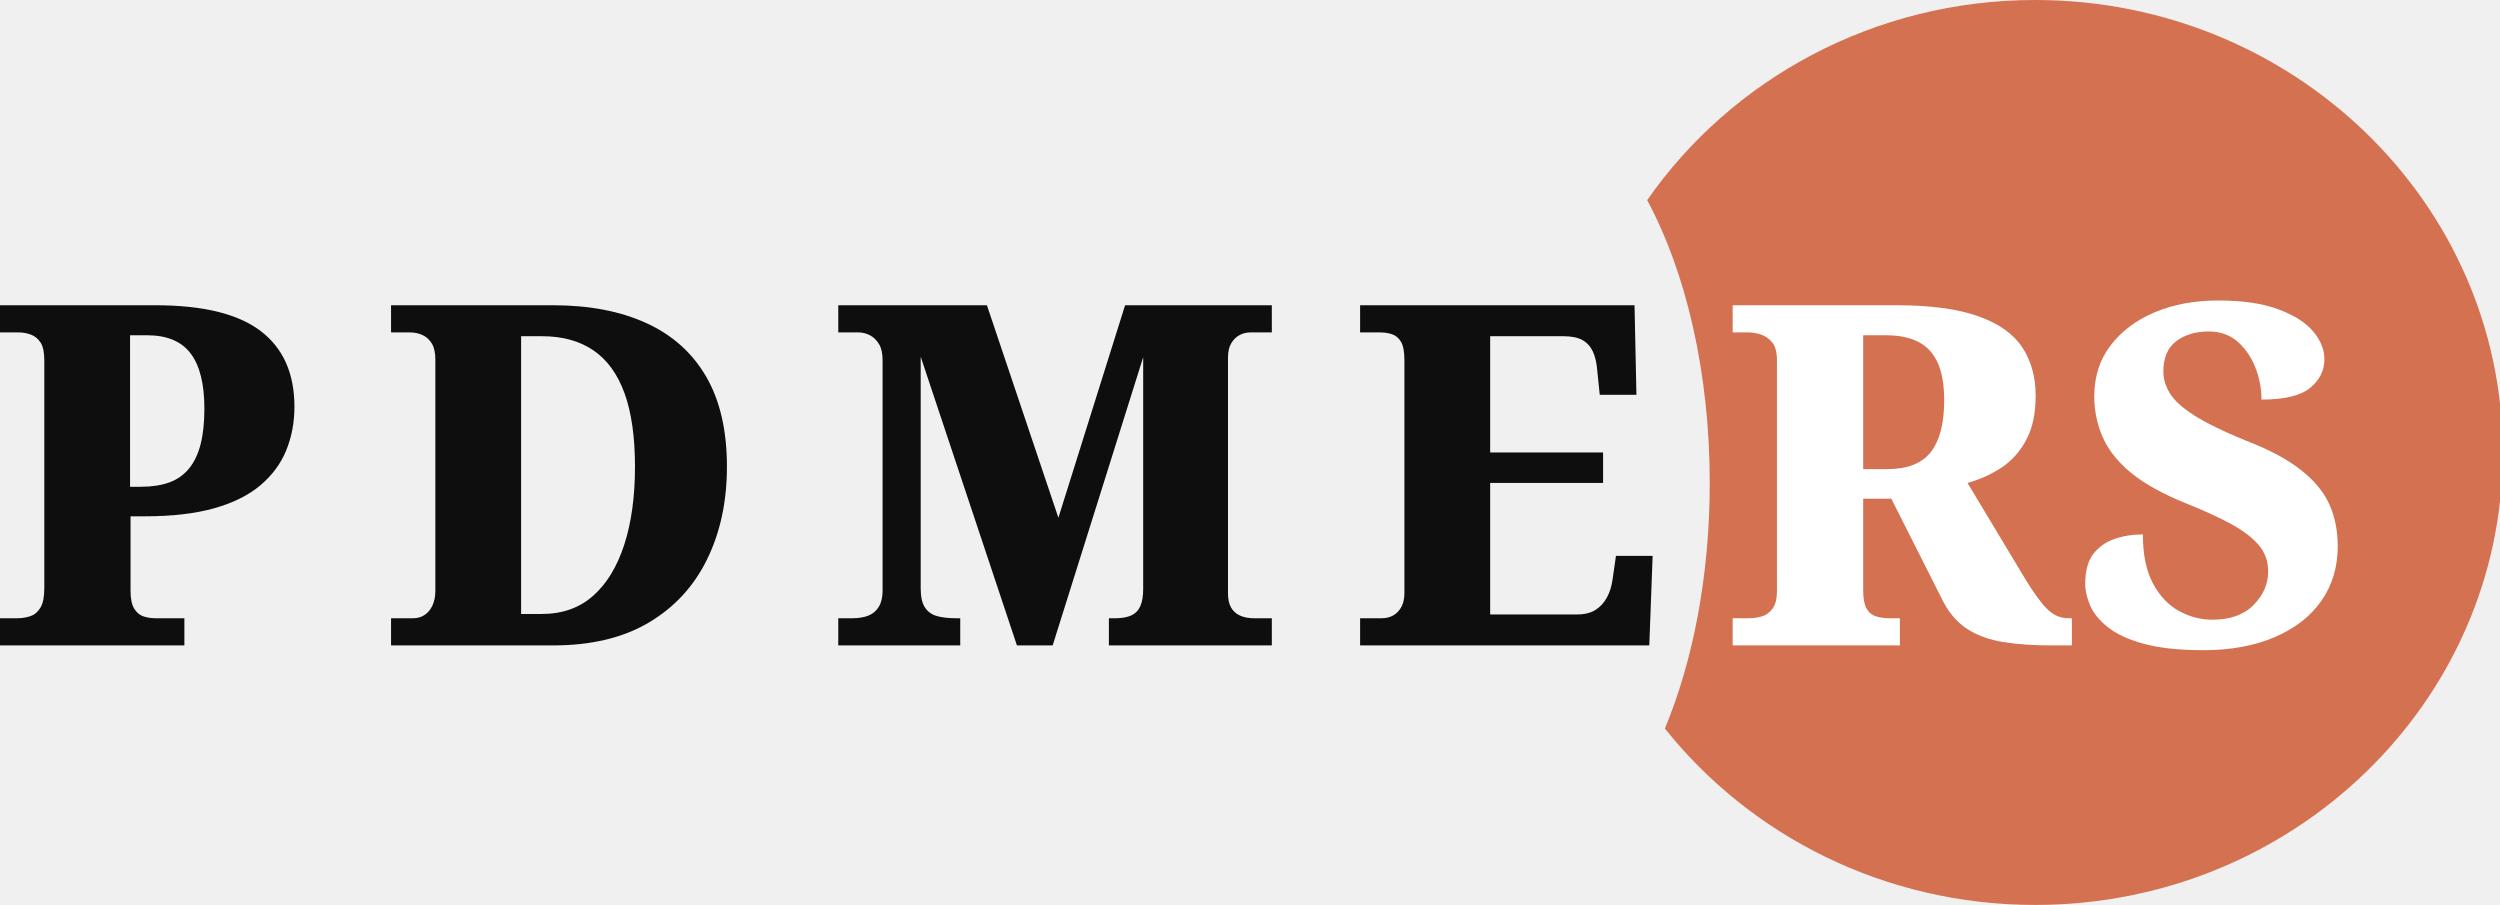
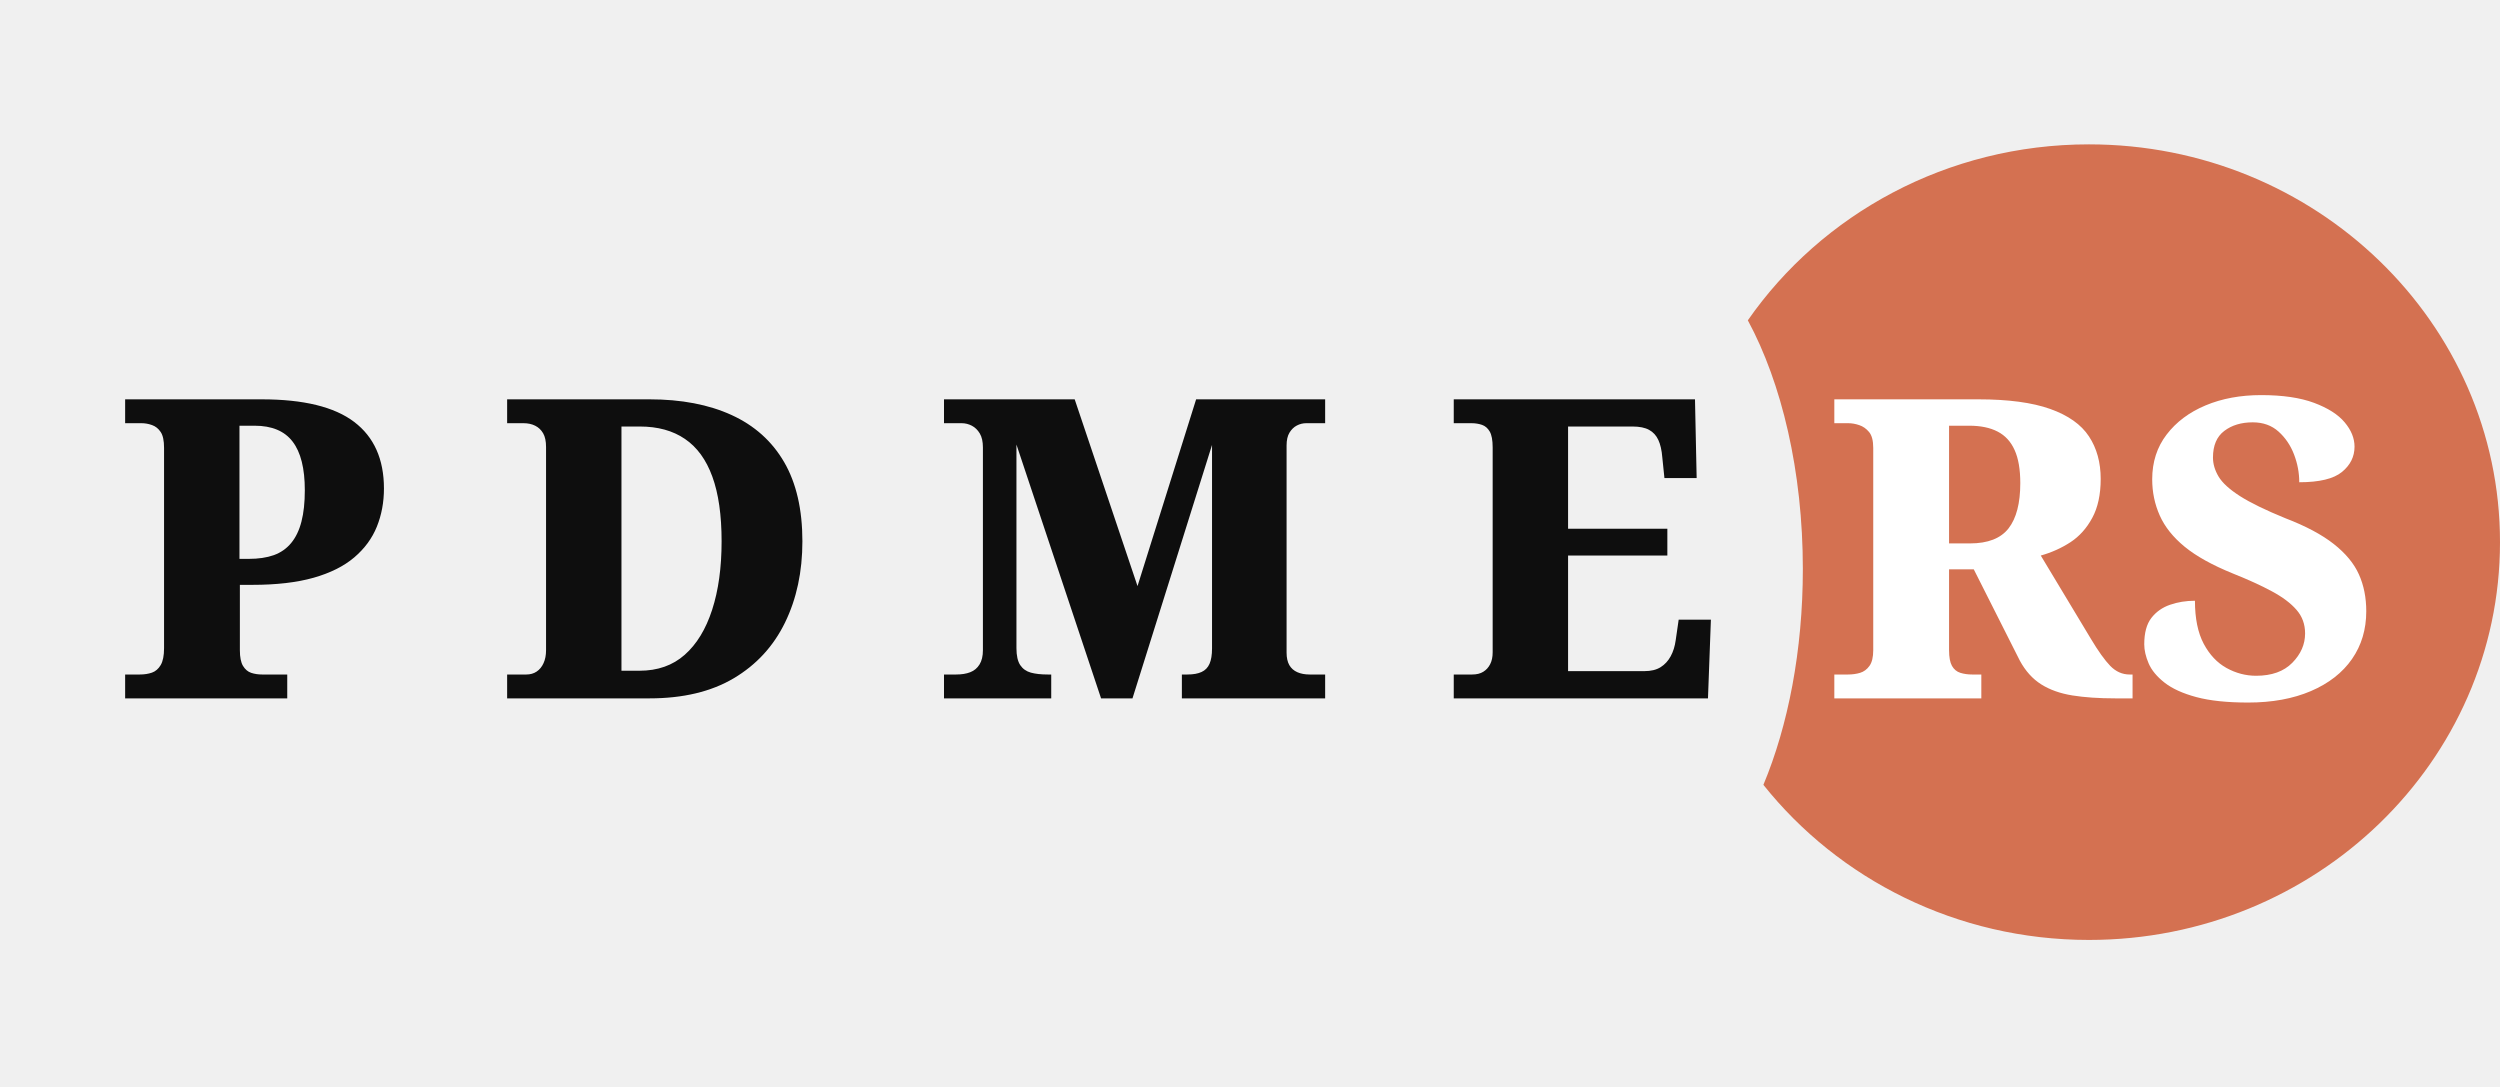
- <svg xmlns="http://www.w3.org/2000/svg" viewBox="0 0 431 156" width="431" height="156">
+ <svg xmlns="http://www.w3.org/2000/svg" viewBox="0 0 460 200" width="460" height="200">
  <defs />
-   <g transform="matrix(1,0,0,1,42.57556,-30.05172)">
+   <g transform="matrix(1,0,0,1,55,-12)">
    <g transform="matrix(1,0,0,1,-55,12)">
      <g>
-         <path d="M299.448,143.65C314.195,162.141 337.32,174.063 363.291,174.063 C407.767,174.063 443.895,139.1 443.895,96.057 C443.895,53.015 407.767,18.052 363.291,18.052 C335.451,18.052 310.881,31.752 296.397,52.558 C303.044,64.861 307.185,82.164 307.185,101.314 C307.185,117.333 304.287,132.061 299.448,143.65 L 299.448,143.65 Z" fill="#d47151" />
+         <path d="M324.464,144.412 C338.301,161.762 360,172.949 384.369,172.949 C426.101,172.949 460,140.143 460,99.756 C460,59.368 426.101,26.562 384.369,26.562 C358.246,26.562 335.192,39.417 321.601,58.939 C327.838,70.483 331.724,86.72 331.724,104.688 C331.724,119.719 329.005,133.538 324.464,144.412 Z" fill="#d47151" />
      </g>
      <g>
-         <path d="M12.424,129.323C12.424,129.323 12.424,124.641 12.424,124.641 C12.424,124.641 15.299,124.641 15.299,124.641 Q16.613,124.641 17.681,124.271 Q18.749,123.902 19.406,122.793 Q20.063,121.684 20.063,119.466 Q20.063,80.205 20.063,80.205 Q20.063,78.07 19.406,77.084 Q18.749,76.098 17.722,75.729 Q16.696,75.359 15.628,75.359 Q12.424,75.359 12.424,75.359 C12.424,75.359 12.424,70.677 12.424,70.677 C12.424,70.677 39.201,70.677 39.201,70.677 Q51.521,70.677 57.353,75.113 Q63.185,79.548 63.185,88.172 Q63.185,92.197 61.788,95.647 Q60.392,99.097 57.353,101.684 Q54.314,104.271 49.386,105.667 Q44.458,107.064 37.394,107.064 Q34.93,107.064 34.93,107.064 C34.93,107.064 34.93,119.877 34.93,119.877 Q34.93,121.93 35.546,122.957 Q36.162,123.984 37.147,124.312 Q38.133,124.641 39.283,124.641 Q44.211,124.641 44.211,124.641 C44.211,124.641 44.211,129.323 44.211,129.323 C44.211,129.323 12.424,129.323 12.424,129.323 C12.424,129.323 12.424,129.323 12.424,129.323 ZM36.655,101.971Q39.529,101.971 41.583,101.232 Q43.636,100.493 44.991,98.85 Q46.347,97.207 47.004,94.661 Q47.661,92.115 47.661,88.501 Q47.661,82.094 45.279,78.973 Q42.897,75.852 37.804,75.852 Q34.848,75.852 34.848,75.852 C34.848,75.852 34.848,101.971 34.848,101.971 C34.848,101.971 36.655,101.971 36.655,101.971 C36.655,101.971 36.655,101.971 36.655,101.971 ZM79.842,129.323C79.842,129.323 79.842,124.641 79.842,124.641 C79.842,124.641 83.62,124.641 83.62,124.641 Q84.77,124.641 85.632,124.066 Q86.495,123.491 86.988,122.423 Q87.48,121.355 87.48,119.877 Q87.48,80.041 87.48,80.041 Q87.48,78.316 86.905,77.33 Q86.33,76.345 85.345,75.852 Q84.359,75.359 83.045,75.359 Q79.842,75.359 79.842,75.359 C79.842,75.359 79.842,70.677 79.842,70.677 C79.842,70.677 107.768,70.677 107.768,70.677 Q117.132,70.677 123.867,73.758 Q130.602,76.838 134.175,82.998 Q137.748,89.158 137.748,98.522 Q137.748,107.474 134.339,114.456 Q130.93,121.438 124.277,125.38 Q117.624,129.323 107.768,129.323 Q79.842,129.323 79.842,129.323 C79.842,129.323 79.842,129.323 79.842,129.323 ZM105.797,123.902Q111.136,123.902 114.667,120.78 Q118.199,117.659 120.047,111.951 Q121.895,106.242 121.895,98.522 Q121.895,90.801 120.088,85.832 Q118.281,80.862 114.709,78.439 Q111.136,76.016 105.879,76.016 Q102.265,76.016 102.265,76.016 C102.265,76.016 102.265,123.902 102.265,123.902 C102.265,123.902 105.797,123.902 105.797,123.902 C105.797,123.902 105.797,123.902 105.797,123.902 ZM156.943,129.323C156.943,129.323 156.943,124.641 156.943,124.641 C156.943,124.641 159.325,124.641 159.325,124.641 Q160.968,124.641 162.117,124.189 Q163.267,123.737 163.924,122.67 Q164.582,121.602 164.582,119.877 Q164.582,80.123 164.582,80.123 Q164.582,78.398 163.966,77.372 Q163.35,76.345 162.405,75.852 Q161.46,75.359 160.393,75.359 Q156.943,75.359 156.943,75.359 C156.943,75.359 156.943,70.677 156.943,70.677 C156.943,70.677 182.569,70.677 182.569,70.677 C182.569,70.677 194.89,107.31 194.89,107.31 C194.89,107.31 206.389,70.677 206.389,70.677 C206.389,70.677 231.687,70.677 231.687,70.677 C231.687,70.677 231.687,75.359 231.687,75.359 C231.687,75.359 227.991,75.359 227.991,75.359 Q227.005,75.359 226.143,75.811 Q225.28,76.263 224.705,77.207 Q224.13,78.152 224.13,79.712 Q224.13,120.37 224.13,120.37 Q224.13,121.848 224.664,122.793 Q225.198,123.737 226.225,124.189 Q227.251,124.641 228.648,124.641 Q231.687,124.641 231.687,124.641 C231.687,124.641 231.687,129.323 231.687,129.323 C231.687,129.323 203.596,129.323 203.596,129.323 C203.596,129.323 203.596,124.641 203.596,124.641 C203.596,124.641 204.664,124.641 204.664,124.641 Q206.389,124.641 207.457,124.148 Q208.524,123.655 209.017,122.546 Q209.51,121.438 209.51,119.548 Q209.51,79.63 209.51,79.63 C209.51,79.63 193.904,129.323 193.904,129.323 C193.904,129.323 187.744,129.323 187.744,129.323 C187.744,129.323 171.152,79.548 171.152,79.548 C171.152,79.548 171.152,119.466 171.152,119.466 Q171.152,121.684 171.892,122.793 Q172.631,123.902 173.986,124.271 Q175.341,124.641 177.313,124.641 Q177.97,124.641 177.97,124.641 C177.97,124.641 177.97,129.323 177.97,129.323 C177.97,129.323 156.943,129.323 156.943,129.323 C156.943,129.323 156.943,129.323 156.943,129.323 ZM246.907,129.323C246.907,129.323 246.907,124.641 246.907,124.641 C246.907,124.641 250.521,124.641 250.521,124.641 Q251.835,124.641 252.697,124.107 Q253.56,123.573 254.052,122.628 Q254.545,121.684 254.545,120.288 Q254.545,80.123 254.545,80.123 Q254.545,77.988 253.97,77.002 Q253.395,76.016 252.451,75.688 Q251.506,75.359 250.356,75.359 Q246.907,75.359 246.907,75.359 C246.907,75.359 246.907,70.677 246.907,70.677 C246.907,70.677 294.217,70.677 294.217,70.677 C294.217,70.677 294.545,86.119 294.545,86.119 C294.545,86.119 288.221,86.119 288.221,86.119 C288.221,86.119 287.81,82.094 287.81,82.094 Q287.646,79.959 287.03,78.645 Q286.414,77.33 285.223,76.673 Q284.032,76.016 281.979,76.016 Q269.33,76.016 269.33,76.016 C269.33,76.016 269.33,96.057 269.33,96.057 C269.33,96.057 288.796,96.057 288.796,96.057 C288.796,96.057 288.796,101.314 288.796,101.314 C288.796,101.314 269.33,101.314 269.33,101.314 C269.33,101.314 269.33,123.984 269.33,123.984 C269.33,123.984 284.278,123.984 284.278,123.984 Q286.25,123.984 287.482,123.203 Q288.714,122.423 289.453,121.068 Q290.192,119.713 290.439,117.906 Q291.014,113.881 291.014,113.881 C291.014,113.881 297.338,113.881 297.338,113.881 C297.338,113.881 296.763,129.323 296.763,129.323 C296.763,129.323 246.907,129.323 246.907,129.323 C246.907,129.323 246.907,129.323 246.907,129.323 Z" fill="#0e0e0e" />
+         <path d="M23.026,128.5 C23.026,128.5 23.026,124.109 23.026,124.109 C23.026,124.109 25.721,124.109 25.721,124.109 Q26.953,124.109 27.954,123.767 Q28.954,123.415 29.565,122.377 Q30.186,121.33 30.186,119.256 Q30.186,82.416 30.186,82.416 Q30.186,80.406 29.565,79.489 Q28.954,78.563 27.991,78.22 Q27.027,77.868 26.027,77.868 Q23.026,77.868 23.026,77.868 C23.026,77.868 23.026,73.477 23.026,73.477 C23.026,73.477 48.147,73.477 48.147,73.477 Q59.708,73.477 65.173,77.636 Q70.647,81.795 70.647,89.891 Q70.647,93.662 69.341,96.904 Q68.035,100.136 65.182,102.563 Q62.329,104.99 57.697,106.306 Q53.075,107.612 46.452,107.612 Q44.136,107.612 44.136,107.612 C44.136,107.612 44.136,119.635 44.136,119.635 Q44.136,121.562 44.711,122.525 Q45.294,123.489 46.22,123.804 Q47.147,124.109 48.221,124.109 Q52.853,124.109 52.853,124.109 C52.853,124.109 52.853,128.5 52.853,128.5 C52.853,128.5 23.026,128.5 23.026,128.5 ZM45.757,102.832 Q48.453,102.832 50.38,102.147 Q52.306,101.452 53.575,99.914 Q54.854,98.367 55.465,95.977 Q56.086,93.587 56.086,90.197 Q56.086,84.185 53.844,81.258 Q51.612,78.331 46.841,78.331 Q44.062,78.331 44.062,78.331 C44.062,78.331 44.062,102.832 44.062,102.832 C44.062,102.832 45.757,102.832 45.757,102.832 ZM93.313,128.5 C93.313,128.5 93.313,124.109 93.313,124.109 C93.313,124.109 96.851,124.109 96.851,124.109 Q97.935,124.109 98.741,123.572 Q99.556,123.026 100.01,122.025 Q100.473,121.025 100.473,119.635 Q100.473,82.259 100.473,82.259 Q100.473,80.638 99.936,79.721 Q99.399,78.794 98.472,78.331 Q97.546,77.868 96.314,77.868 Q93.313,77.868 93.313,77.868 C93.313,77.868 93.313,73.477 93.313,73.477 C93.313,73.477 119.509,73.477 119.509,73.477 Q128.299,73.477 134.617,76.367 Q140.934,79.257 144.288,85.038 Q147.641,90.818 147.641,99.599 Q147.641,108.001 144.445,114.55 Q141.249,121.099 135.006,124.804 Q128.763,128.5 119.509,128.5 Q93.313,128.5 93.313,128.5 ZM117.665,123.415 Q122.677,123.415 125.984,120.488 Q129.3,117.56 131.032,112.206 Q132.774,106.843 132.774,99.599 Q132.774,92.355 131.069,87.696 Q129.374,83.027 126.021,80.758 Q122.677,78.479 117.74,78.479 Q114.349,78.479 114.349,78.479 C114.349,78.479 114.349,123.415 114.349,123.415 C114.349,123.415 117.665,123.415 117.665,123.415 ZM173.696,128.5 C173.696,128.5 173.696,124.109 173.696,124.109 C173.696,124.109 175.928,124.109 175.928,124.109 Q177.466,124.109 178.54,123.683 Q179.624,123.257 180.236,122.257 Q180.856,121.256 180.856,119.635 Q180.856,82.333 180.856,82.333 Q180.856,80.721 180.282,79.758 Q179.708,78.794 178.818,78.331 Q177.929,77.868 176.929,77.868 Q173.696,77.868 173.696,77.868 C173.696,77.868 173.696,73.477 173.696,73.477 C173.696,73.477 197.743,73.477 197.743,73.477 C197.743,73.477 209.303,107.843 209.303,107.843 C209.303,107.843 220.086,73.477 220.086,73.477 C220.086,73.477 243.827,73.477 243.827,73.477 C243.827,73.477 243.827,77.868 243.827,77.868 C243.827,77.868 240.353,77.868 240.353,77.868 Q239.436,77.868 238.621,78.294 Q237.815,78.711 237.269,79.6 Q236.731,80.489 236.731,81.953 Q236.731,120.098 236.731,120.098 Q236.731,121.488 237.232,122.377 Q237.741,123.257 238.705,123.683 Q239.668,124.109 240.974,124.109 Q243.827,124.109 243.827,124.109 C243.827,124.109 243.827,128.5 243.827,128.5 C243.827,128.5 217.464,128.5 217.464,128.5 C217.464,128.5 217.464,124.109 217.464,124.109 C217.464,124.109 218.474,124.109 218.474,124.109 Q220.086,124.109 221.086,123.646 Q222.096,123.183 222.55,122.146 Q223.013,121.099 223.013,119.33 Q223.013,81.87 223.013,81.87 C223.013,81.87 208.377,128.5 208.377,128.5 C208.377,128.5 202.597,128.5 202.597,128.5 C202.597,128.5 187.026,81.795 187.026,81.795 C187.026,81.795 187.026,119.256 187.026,119.256 Q187.026,121.33 187.72,122.377 Q188.415,123.415 189.684,123.767 Q190.953,124.109 192.806,124.109 Q193.426,124.109 193.426,124.109 C193.426,124.109 193.426,128.5 193.426,128.5 C193.426,128.5 173.696,128.5 173.696,128.5 ZM267.489,128.5 C267.489,128.5 267.489,124.109 267.489,124.109 C267.489,124.109 270.879,124.109 270.879,124.109 Q272.111,124.109 272.917,123.609 Q273.732,123.109 274.186,122.22 Q274.65,121.33 274.65,120.024 Q274.65,82.333 274.65,82.333 Q274.65,80.332 274.112,79.406 Q273.575,78.479 272.686,78.174 Q271.806,77.868 270.722,77.868 Q267.489,77.868 267.489,77.868 C267.489,77.868 267.489,73.477 267.489,73.477 C267.489,73.477 311.878,73.477 311.878,73.477 C311.878,73.477 312.184,87.965 312.184,87.965 C312.184,87.965 306.255,87.965 306.255,87.965 C306.255,87.965 305.866,84.185 305.866,84.185 Q305.709,82.184 305.134,80.952 Q304.56,79.711 303.439,79.1 Q302.318,78.479 300.392,78.479 Q288.526,78.479 288.526,78.479 C288.526,78.479 288.526,97.283 288.526,97.283 C288.526,97.283 306.793,97.283 306.793,97.283 C306.793,97.283 306.793,102.221 306.793,102.221 C306.793,102.221 288.526,102.221 288.526,102.221 C288.526,102.221 288.526,123.489 288.526,123.489 C288.526,123.489 302.55,123.489 302.55,123.489 Q304.403,123.489 305.561,122.757 Q306.718,122.025 307.404,120.756 Q308.099,119.487 308.33,117.792 Q308.877,114.013 308.877,114.013 C308.877,114.013 314.805,114.013 314.805,114.013 C314.805,114.013 314.268,128.5 314.268,128.5 C314.268,128.5 267.489,128.5 267.489,128.5 Z" fill="#0e0e0e" />
      </g>
      <g>
-         <path d="M311.135,129.323C311.135,129.323 311.135,124.641 311.135,124.641 C311.135,124.641 313.845,124.641 313.845,124.641 Q315.077,124.641 316.186,124.312 Q317.295,123.984 318.034,122.957 Q318.773,121.93 318.773,119.877 Q318.773,80.205 318.773,80.205 Q318.773,78.07 317.952,77.084 Q317.131,76.098 316.022,75.729 Q314.913,75.359 313.845,75.359 Q311.135,75.359 311.135,75.359 C311.135,75.359 311.135,70.677 311.135,70.677 C311.135,70.677 339.39,70.677 339.39,70.677 Q348.178,70.677 353.476,72.567 Q358.774,74.456 361.073,77.946 Q363.373,81.437 363.373,86.283 Q363.373,90.883 361.731,93.922 Q360.088,96.961 357.459,98.686 Q354.831,100.411 351.628,101.314 Q361.402,117.577 361.402,117.577 Q363.62,121.273 365.262,122.957 Q366.905,124.641 369.041,124.641 Q369.616,124.641 369.616,124.641 C369.616,124.641 369.616,129.323 369.616,129.323 C369.616,129.323 366.248,129.323 366.248,129.323 Q361.402,129.323 357.829,128.748 Q354.256,128.173 351.71,126.571 Q349.164,124.969 347.521,121.93 Q338.486,104.025 338.486,104.025 C338.486,104.025 333.64,104.025 333.64,104.025 C333.64,104.025 333.64,119.877 333.64,119.877 Q333.64,121.93 334.215,122.957 Q334.79,123.984 335.858,124.312 Q336.925,124.641 338.157,124.641 Q339.964,124.641 339.964,124.641 C339.964,124.641 339.964,129.323 339.964,129.323 C339.964,129.323 311.135,129.323 311.135,129.323 C311.135,129.323 311.135,129.323 311.135,129.323 ZM337.747,98.932Q343.003,98.932 345.303,95.975 Q347.603,93.018 347.603,87.105 Q347.603,83.08 346.494,80.616 Q345.385,78.152 343.168,77.002 Q340.95,75.852 337.583,75.852 Q333.64,75.852 333.64,75.852 C333.64,75.852 333.64,98.932 333.64,98.932 C333.64,98.932 337.747,98.932 337.747,98.932 C337.747,98.932 337.747,98.932 337.747,98.932 ZM392.285,130.144Q386.125,130.144 382.141,129.076 Q378.158,128.008 375.899,126.242 Q373.64,124.477 372.778,122.464 Q371.915,120.452 371.915,118.727 Q371.915,115.359 373.312,113.552 Q374.708,111.745 376.967,110.965 Q379.226,110.185 381.854,110.185 Q381.854,115.359 383.579,118.604 Q385.304,121.848 388.055,123.368 Q390.807,124.887 393.846,124.887 Q398.445,124.887 400.951,122.341 Q403.456,119.795 403.456,116.591 Q403.456,113.881 401.772,111.951 Q400.088,110.021 396.967,108.337 Q393.846,106.653 389.328,104.846 Q383.25,102.382 379.842,99.589 Q376.433,96.797 374.954,93.47 Q373.476,90.144 373.476,86.365 Q373.476,81.273 376.31,77.577 Q379.143,73.881 383.948,71.868 Q388.753,69.856 394.831,69.856 Q401.156,69.856 405.222,71.376 Q409.287,72.895 411.218,75.195 Q413.148,77.495 413.148,79.959 Q413.148,82.916 410.684,84.928 Q408.22,86.94 402.306,86.94 Q402.306,84.148 401.279,81.478 Q400.252,78.809 398.24,77.002 Q396.228,75.195 393.189,75.195 Q389.821,75.195 387.603,76.879 Q385.386,78.562 385.386,82.094 Q385.386,83.983 386.495,85.832 Q387.603,87.68 390.683,89.651 Q393.764,91.622 399.595,94.004 Q405.591,96.304 409.082,99.055 Q412.573,101.807 414.01,105.01 Q415.448,108.214 415.448,112.238 Q415.448,117.577 412.655,121.602 Q409.862,125.626 404.606,127.885 Q399.349,130.144 392.285,130.144 Q392.285,130.144 392.285,130.144 Z" fill="#ffffff" />
+         <path d="M337.516,128.5 C337.516,128.5 337.516,124.109 337.516,124.109 C337.516,124.109 340.054,124.109 340.054,124.109 Q341.212,124.109 342.249,123.804 Q343.296,123.489 343.982,122.525 Q344.676,121.562 344.676,119.635 Q344.676,82.416 344.676,82.416 Q344.676,80.406 343.908,79.489 Q343.139,78.563 342.092,78.22 Q341.054,77.868 340.054,77.868 Q337.516,77.868 337.516,77.868 C337.516,77.868 337.516,73.477 337.516,73.477 C337.516,73.477 364.027,73.477 364.027,73.477 Q372.271,73.477 377.236,75.246 Q382.211,77.016 384.369,80.295 Q386.527,83.565 386.527,88.113 Q386.527,92.43 384.98,95.283 Q383.443,98.136 380.979,99.757 Q378.515,101.368 375.504,102.221 Q384.684,117.477 384.684,117.477 Q386.759,120.951 388.296,122.535 Q389.843,124.109 391.844,124.109 Q392.391,124.109 392.391,124.109 C392.391,124.109 392.391,128.5 392.391,128.5 C392.391,128.5 389.223,128.5 389.223,128.5 Q384.684,128.5 381.331,127.963 Q377.977,127.426 375.587,125.925 Q373.198,124.415 371.651,121.562 Q363.175,104.759 363.175,104.759 C363.175,104.759 358.627,104.759 358.627,104.759 C358.627,104.759 358.627,119.635 358.627,119.635 Q358.627,121.562 359.164,122.525 Q359.71,123.489 360.711,123.804 Q361.711,124.109 362.869,124.109 Q364.564,124.109 364.564,124.109 C364.564,124.109 364.564,128.5 364.564,128.5 C364.564,128.5 337.516,128.5 337.516,128.5 ZM362.48,99.988 Q367.417,99.988 369.576,97.219 Q371.734,94.44 371.734,88.891 Q371.734,85.112 370.687,82.805 Q369.65,80.489 367.566,79.415 Q365.491,78.331 362.332,78.331 Q358.627,78.331 358.627,78.331 C358.627,78.331 358.627,99.988 358.627,99.988 C358.627,99.988 362.48,99.988 362.48,99.988 ZM413.661,129.269 Q407.881,129.269 404.138,128.269 Q400.405,127.268 398.284,125.61 Q396.163,123.952 395.348,122.062 Q394.542,120.173 394.542,118.561 Q394.542,115.402 395.848,113.707 Q397.163,112.012 399.284,111.28 Q401.406,110.539 403.87,110.539 Q403.87,115.402 405.481,118.45 Q407.102,121.488 409.687,122.914 Q412.271,124.341 415.124,124.341 Q419.441,124.341 421.784,121.951 Q424.137,119.561 424.137,116.551 Q424.137,114.013 422.553,112.206 Q420.979,110.391 418.051,108.816 Q415.124,107.232 410.882,105.537 Q405.176,103.221 401.98,100.6 Q398.784,97.978 397.395,94.856 Q396.005,91.735 396.005,88.196 Q396.005,83.416 398.664,79.952 Q401.322,76.478 405.833,74.589 Q410.345,72.699 416.051,72.699 Q421.979,72.699 425.795,74.126 Q429.612,75.552 431.418,77.71 Q433.234,79.869 433.234,82.184 Q433.234,84.954 430.918,86.844 Q428.611,88.734 423.063,88.734 Q423.063,86.112 422.099,83.611 Q421.136,81.101 419.246,79.406 Q417.357,77.71 414.504,77.71 Q411.345,77.71 409.261,79.294 Q407.186,80.869 407.186,84.185 Q407.186,85.955 408.223,87.696 Q409.261,89.428 412.151,91.281 Q415.041,93.124 420.515,95.357 Q426.138,97.515 429.417,100.099 Q432.696,102.684 434.04,105.694 Q435.392,108.696 435.392,112.466 Q435.392,117.477 432.771,121.256 Q430.149,125.036 425.212,127.157 Q420.284,129.269 413.661,129.269 Q413.661,129.269 413.661,129.269 Z" fill="#ffffff" />
      </g>
    </g>
  </g>
</svg>
